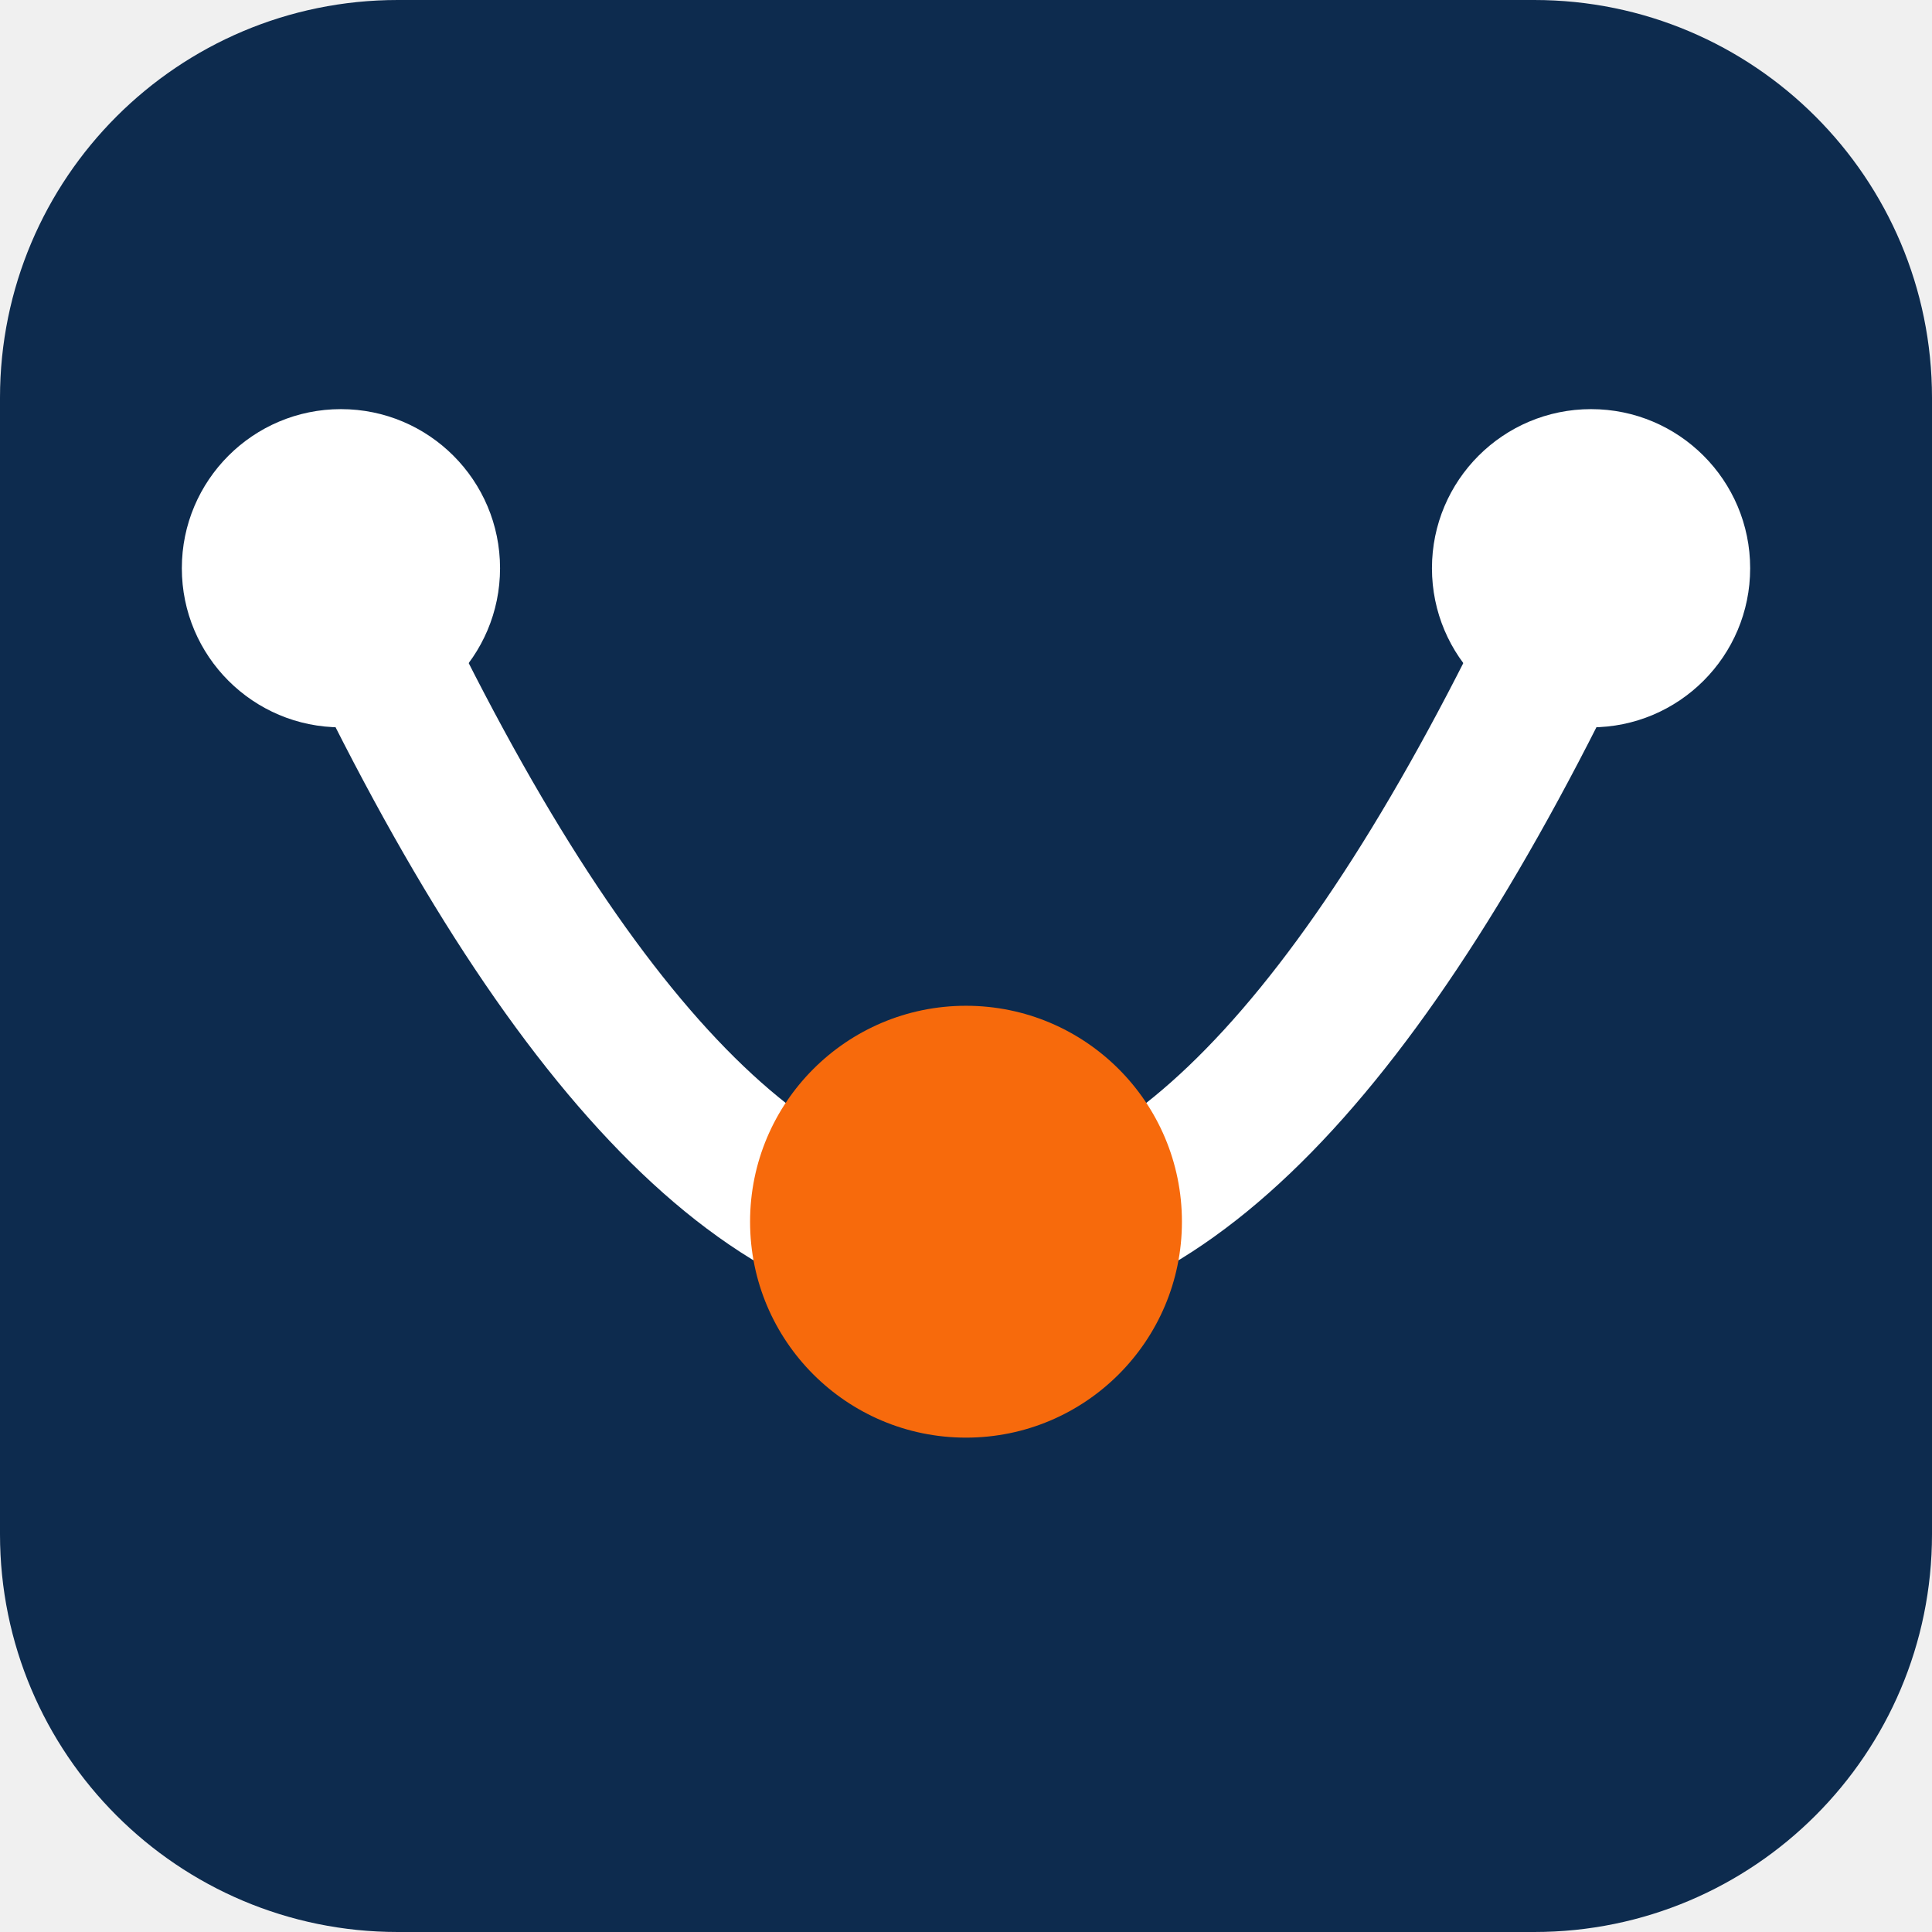
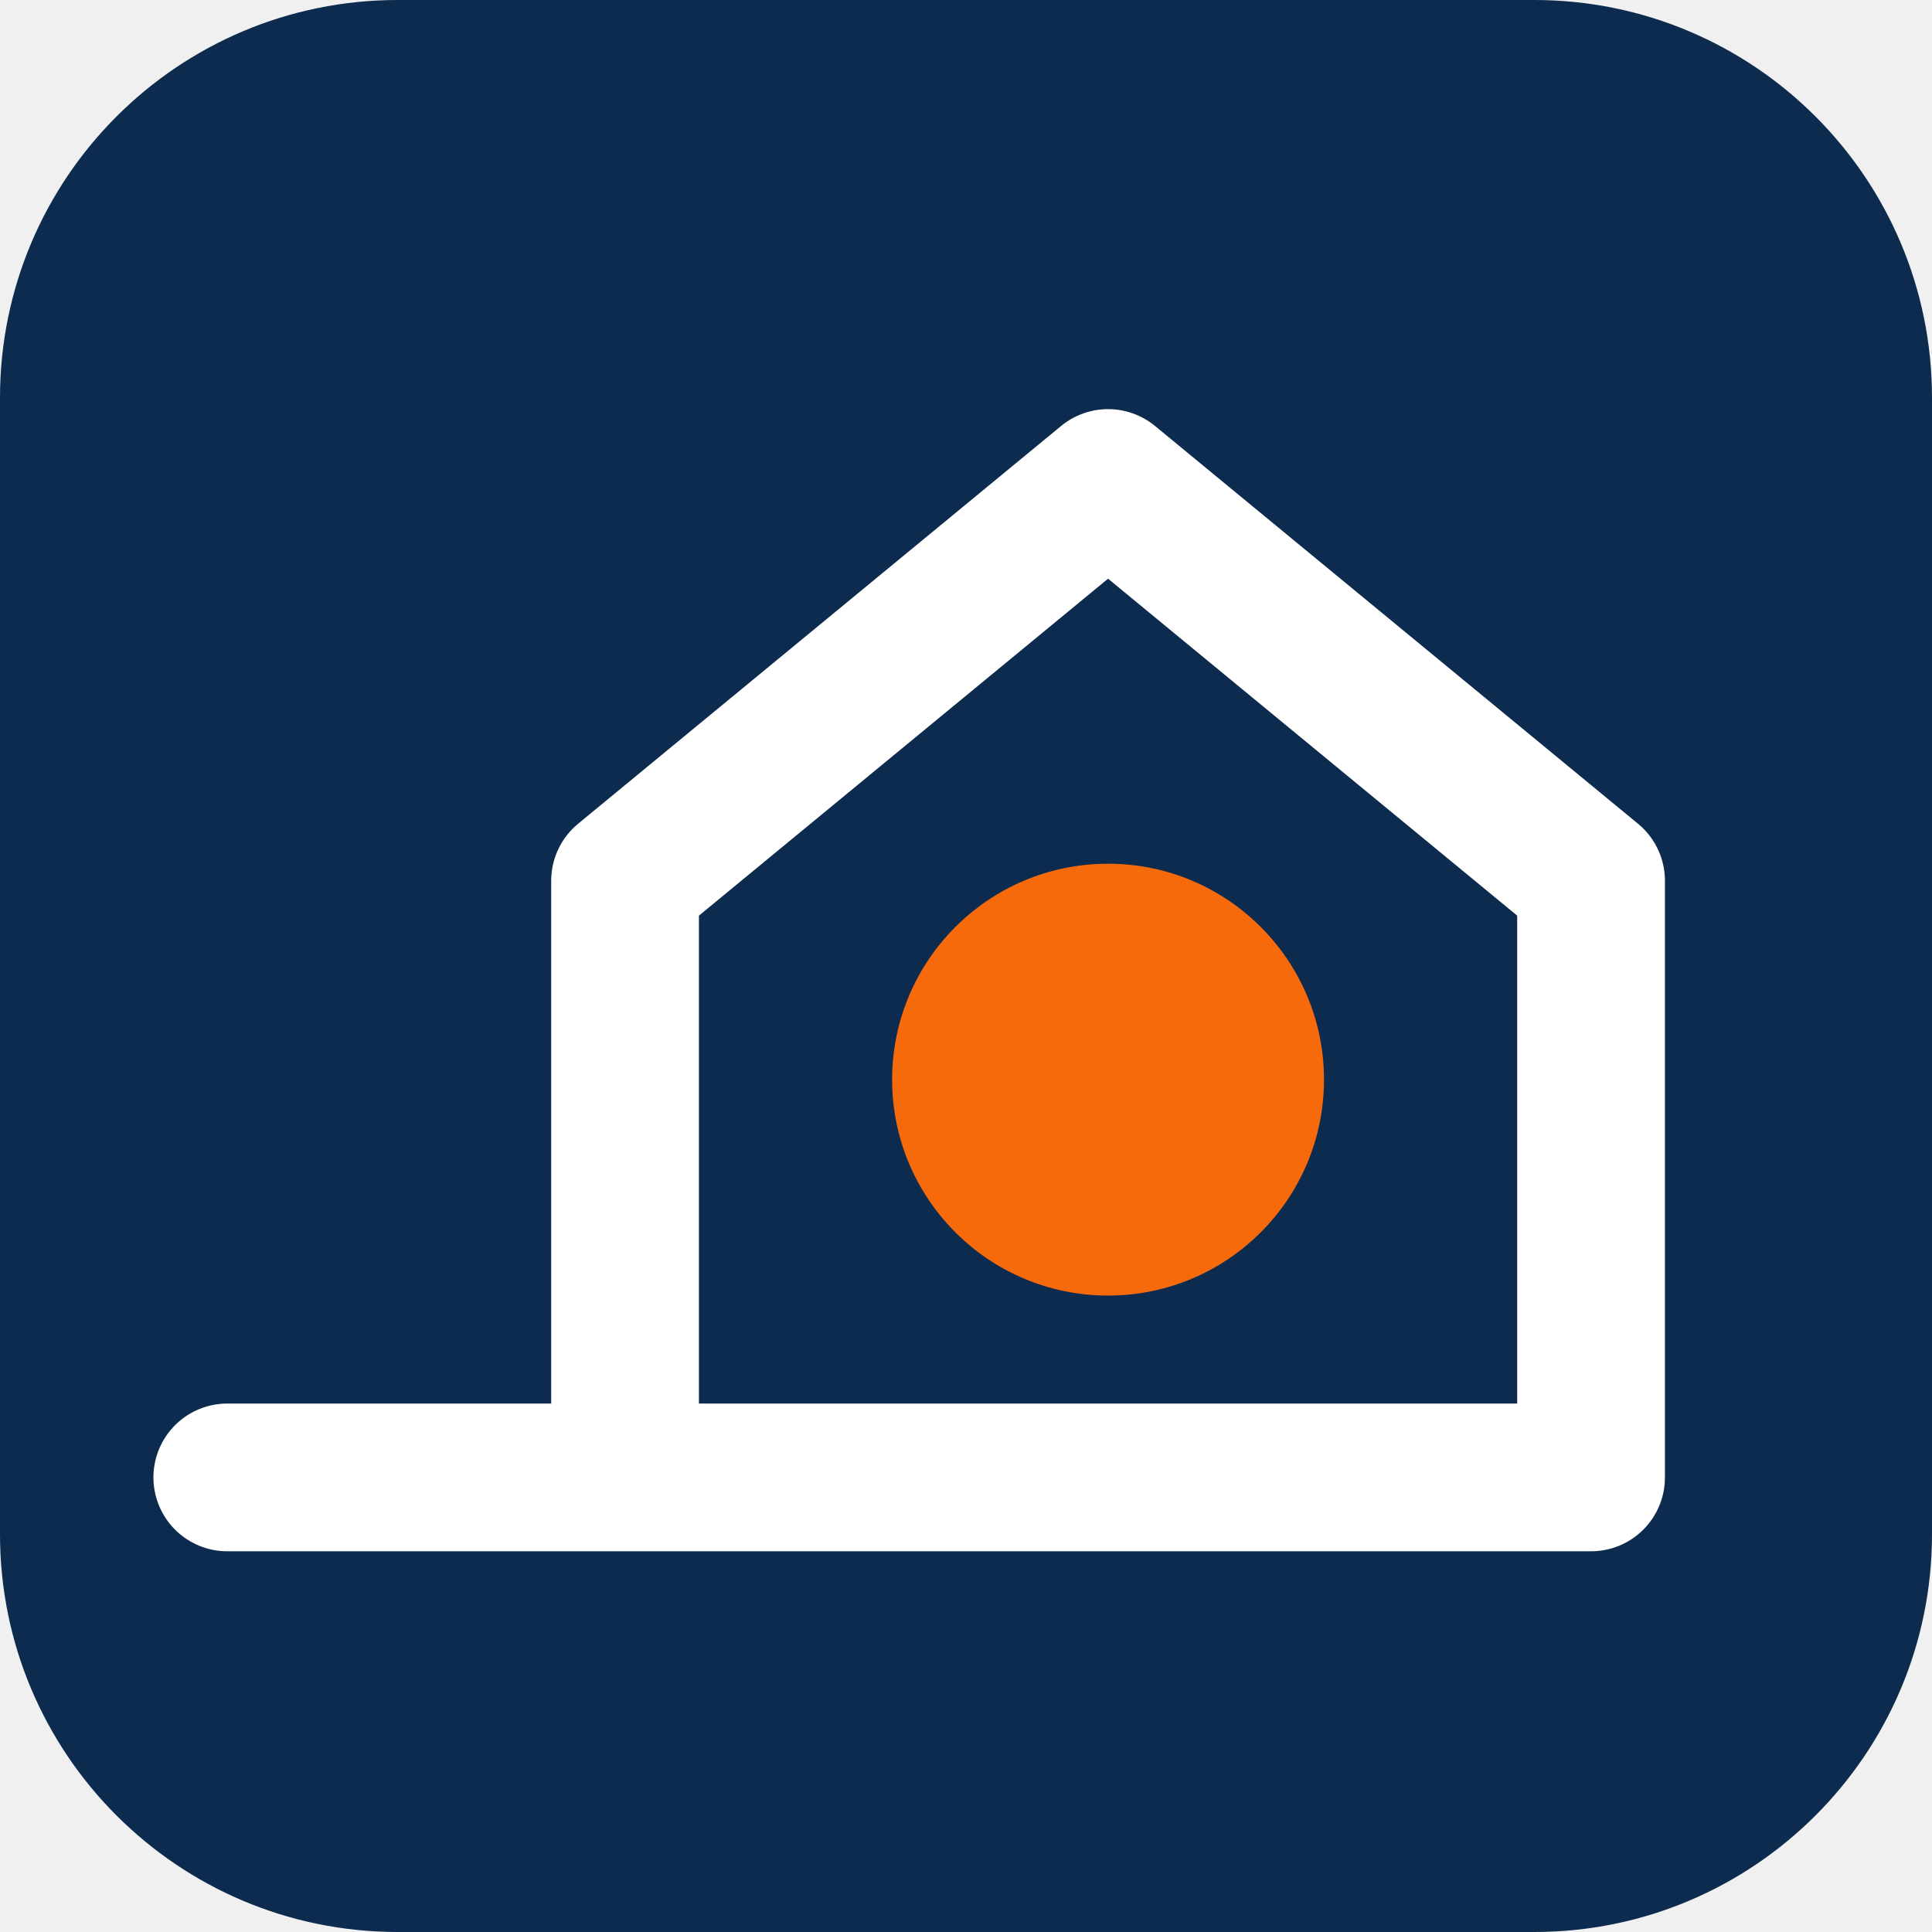
<svg xmlns="http://www.w3.org/2000/svg" viewBox="0 0 34 34">
  <rect width="34" height="34" rx="7" fill="#0D2B4E" />
-   <path d="M6 10Q17 34 28 10" stroke="#fff" stroke-width="2.6" fill="none" stroke-linecap="round" />
-   <circle cx="6" cy="10" r="2.8" fill="#fff" />
-   <circle cx="28" cy="10" r="2.8" fill="#fff" />
-   <circle cx="17" cy="21.5" r="3.8" fill="#F76A0C" />
+   <path d="M4 26H11M11 26V15.5L19.5 8.5L28 15.5V26H11" stroke="#fff" stroke-width="2.6" fill="none" stroke-linecap="round" stroke-linejoin="round" />
+   <circle cx="19.5" cy="19" r="3.8" fill="#F76A0C" />
</svg>
